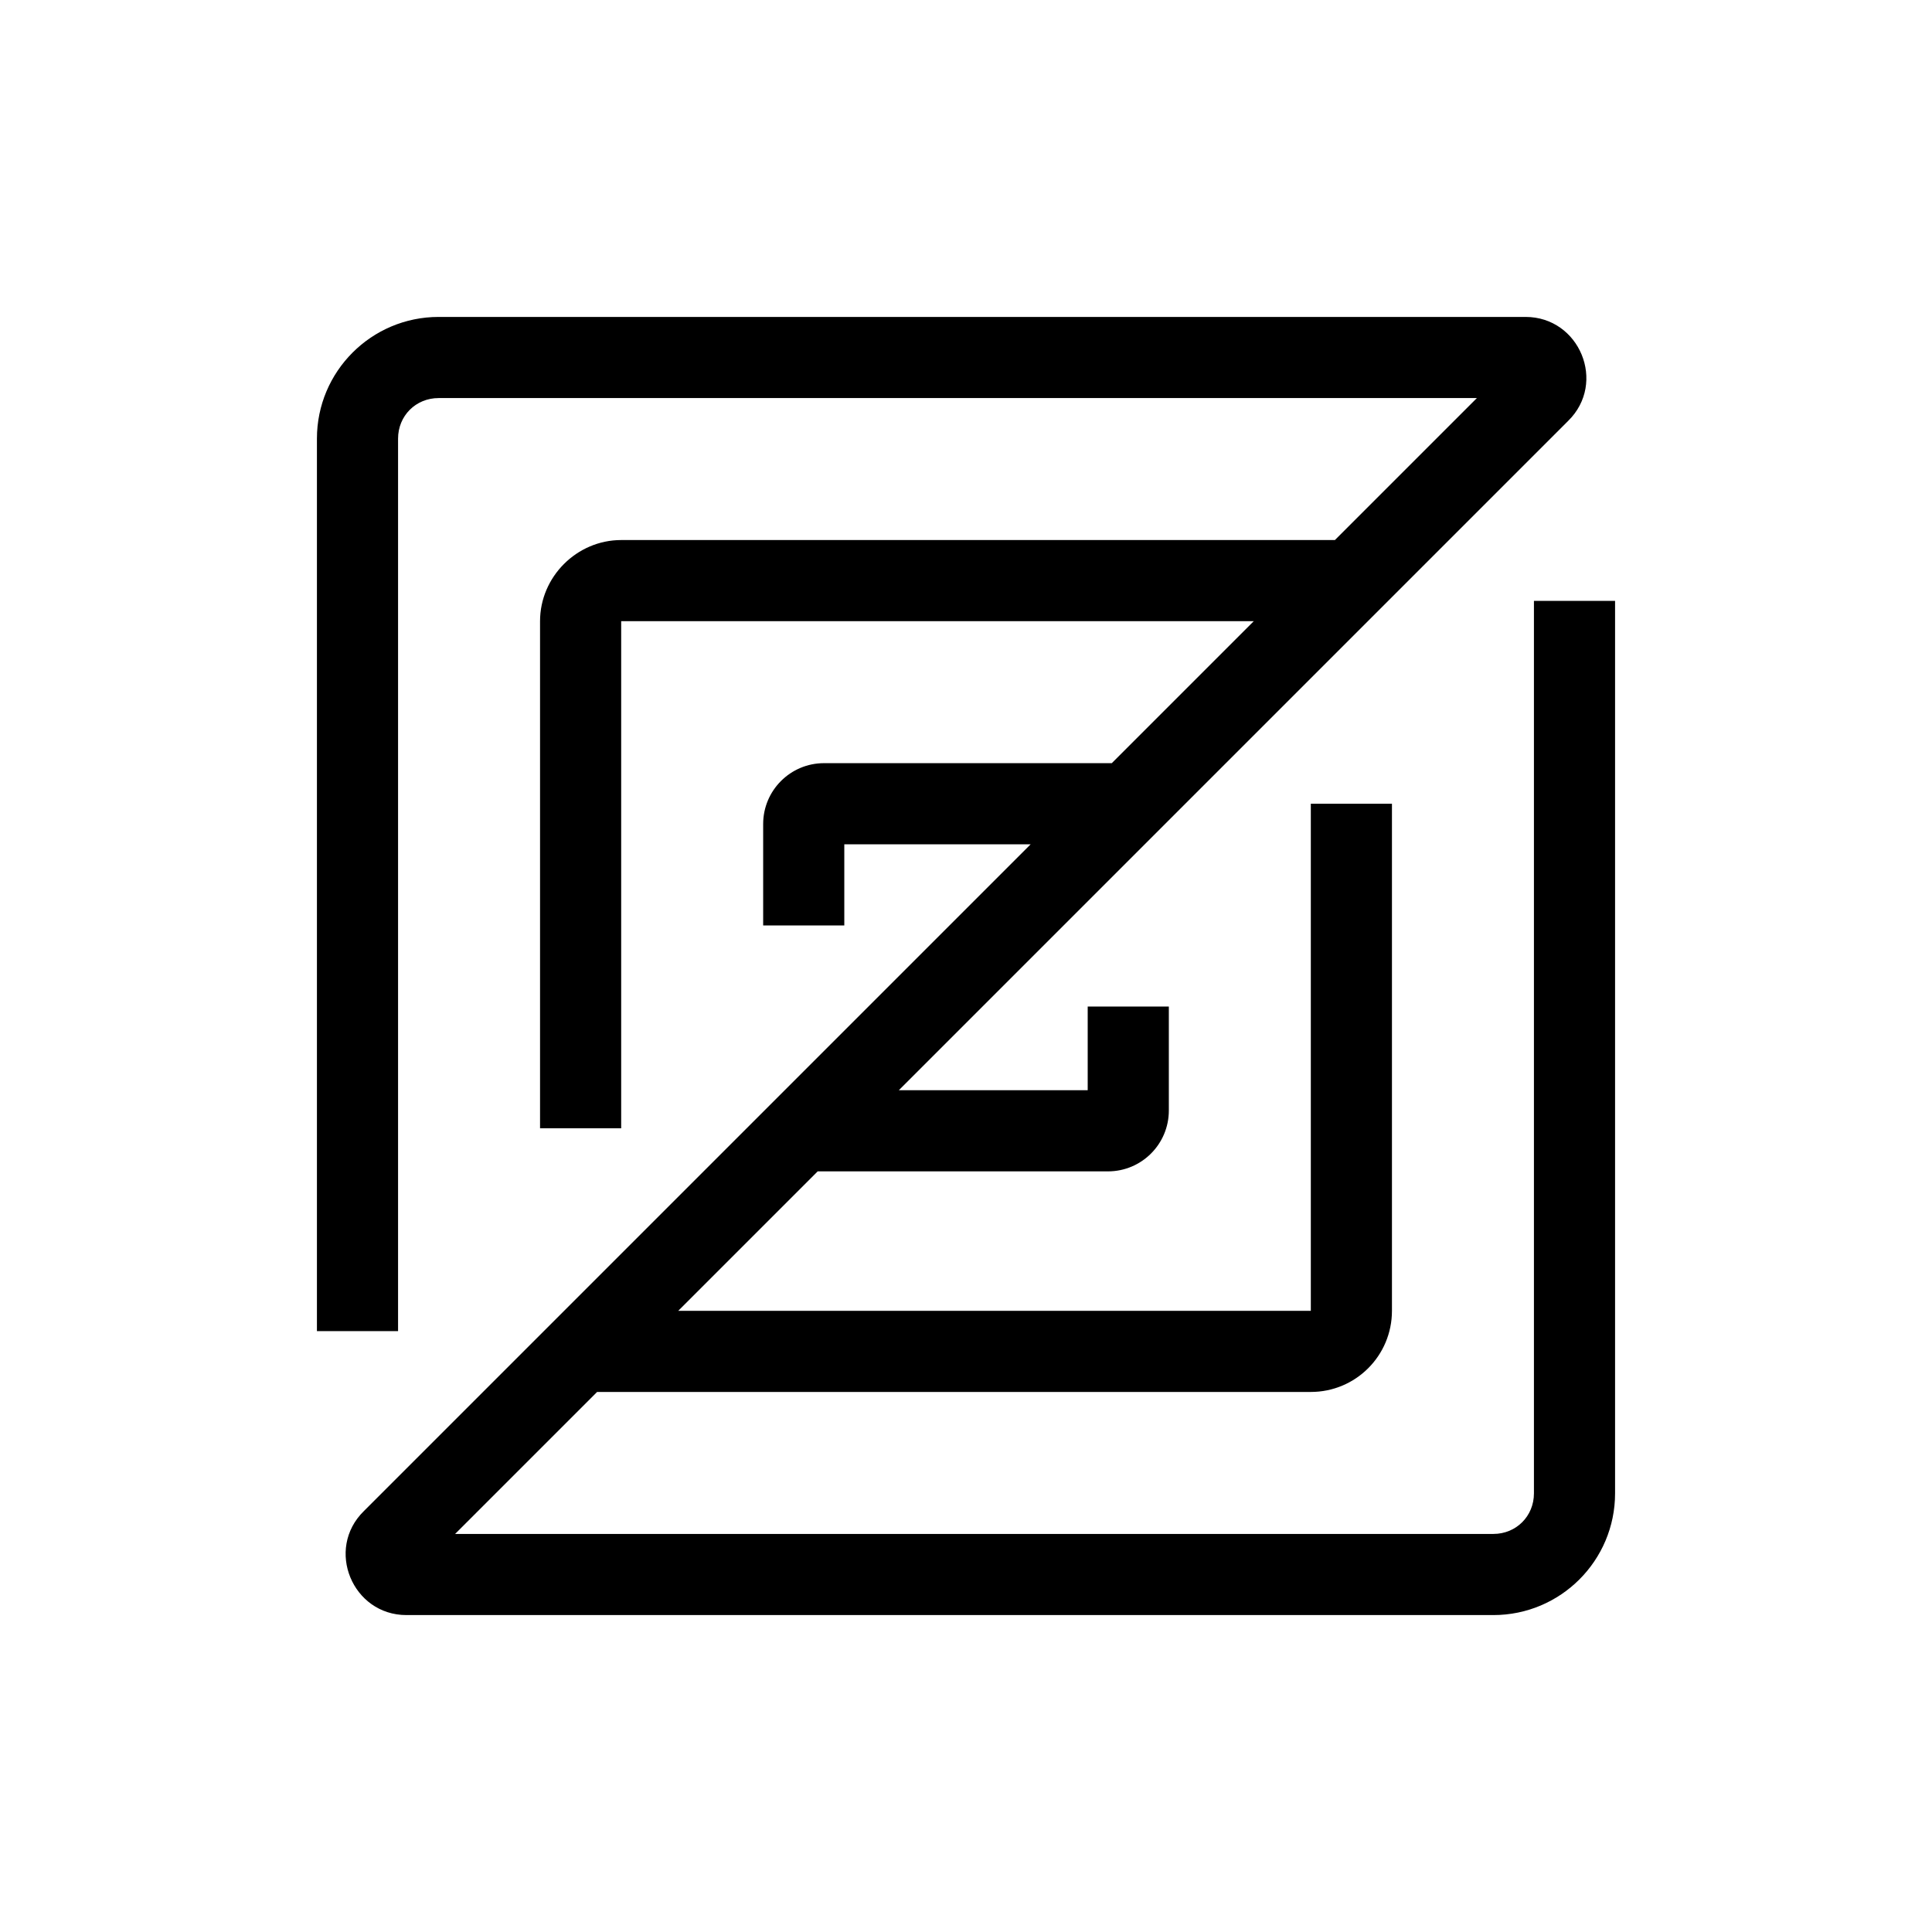
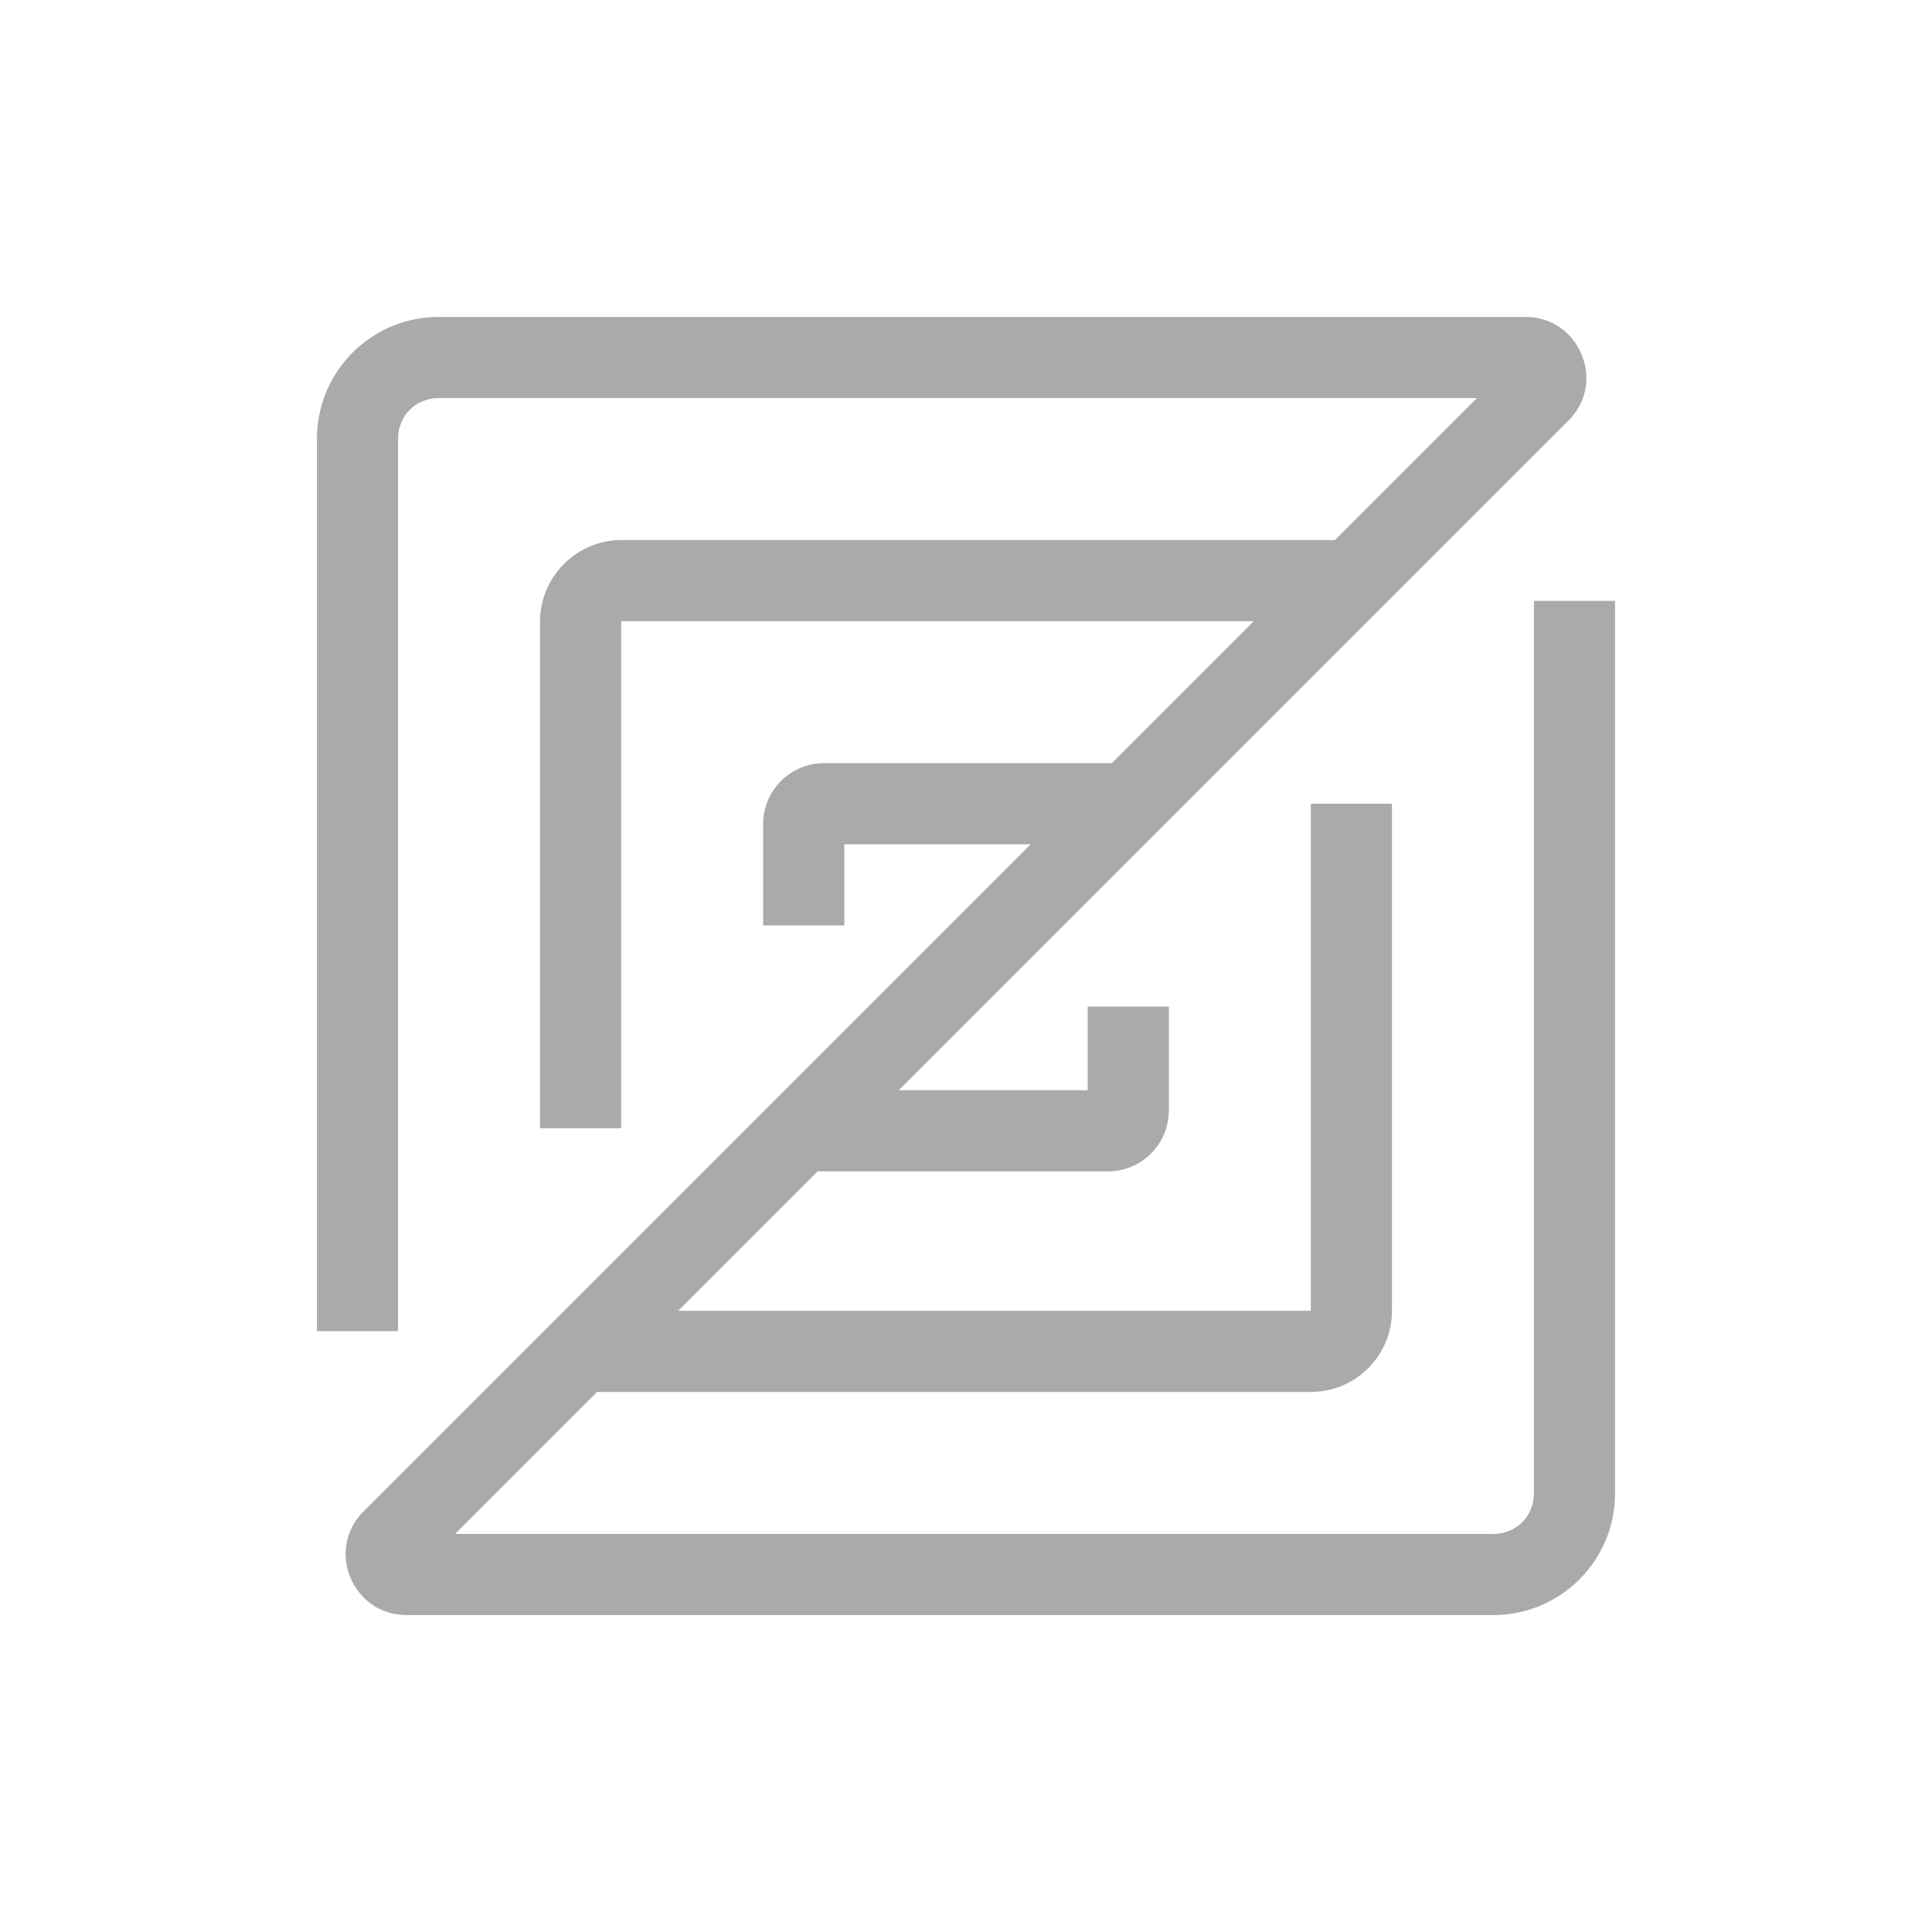
<svg xmlns="http://www.w3.org/2000/svg" viewBox="0 0 1524 1524">
-   <path fill="currentColor" d="M346 314C328 314 314 328 314 346V1050H250V346C250 293 293 250 346 250H1203.4C1246 250 1267.6 302 1237 332L709 860H858V794H922V876C922 902.5 900.5 924 874 924H645L535 1034H1034V634H1098V1034C1098 1069.4 1069.4 1098 1034 1098H471 L359  1210H1178C1196 1210 1210 1196 1210 1178V474H1274V1178C1274 1231 1231 1274 1178 1274H320.6C278 1274 256.4 1222 287 1192L813 666H666V730H602V650C602 623.5 623.5 602 650 602H877L989 490H490V890H426V490C426 455 455 426 490 426H1053L1165 314H346Z" />
+   <path fill="#AAA" d="M346 314C328 314 314 328 314 346V1050H250V346C250 293 293 250 346 250H1203.4C1246 250 1267.6 302 1237 332L709 860H858V794H922V876C922 902.5 900.5 924 874 924H645L535 1034H1034V634H1098V1034C1098 1069.4 1069.4 1098 1034 1098H471 L359  1210H1178C1196 1210 1210 1196 1210 1178V474H1274V1178C1274 1231 1231 1274 1178 1274H320.6C278 1274 256.4 1222 287 1192L813 666H666V730H602V650C602 623.5 623.5 602 650 602H877L989 490H490V890H426V490C426 455 455 426 490 426H1053L1165 314H346Z" />
</svg>
